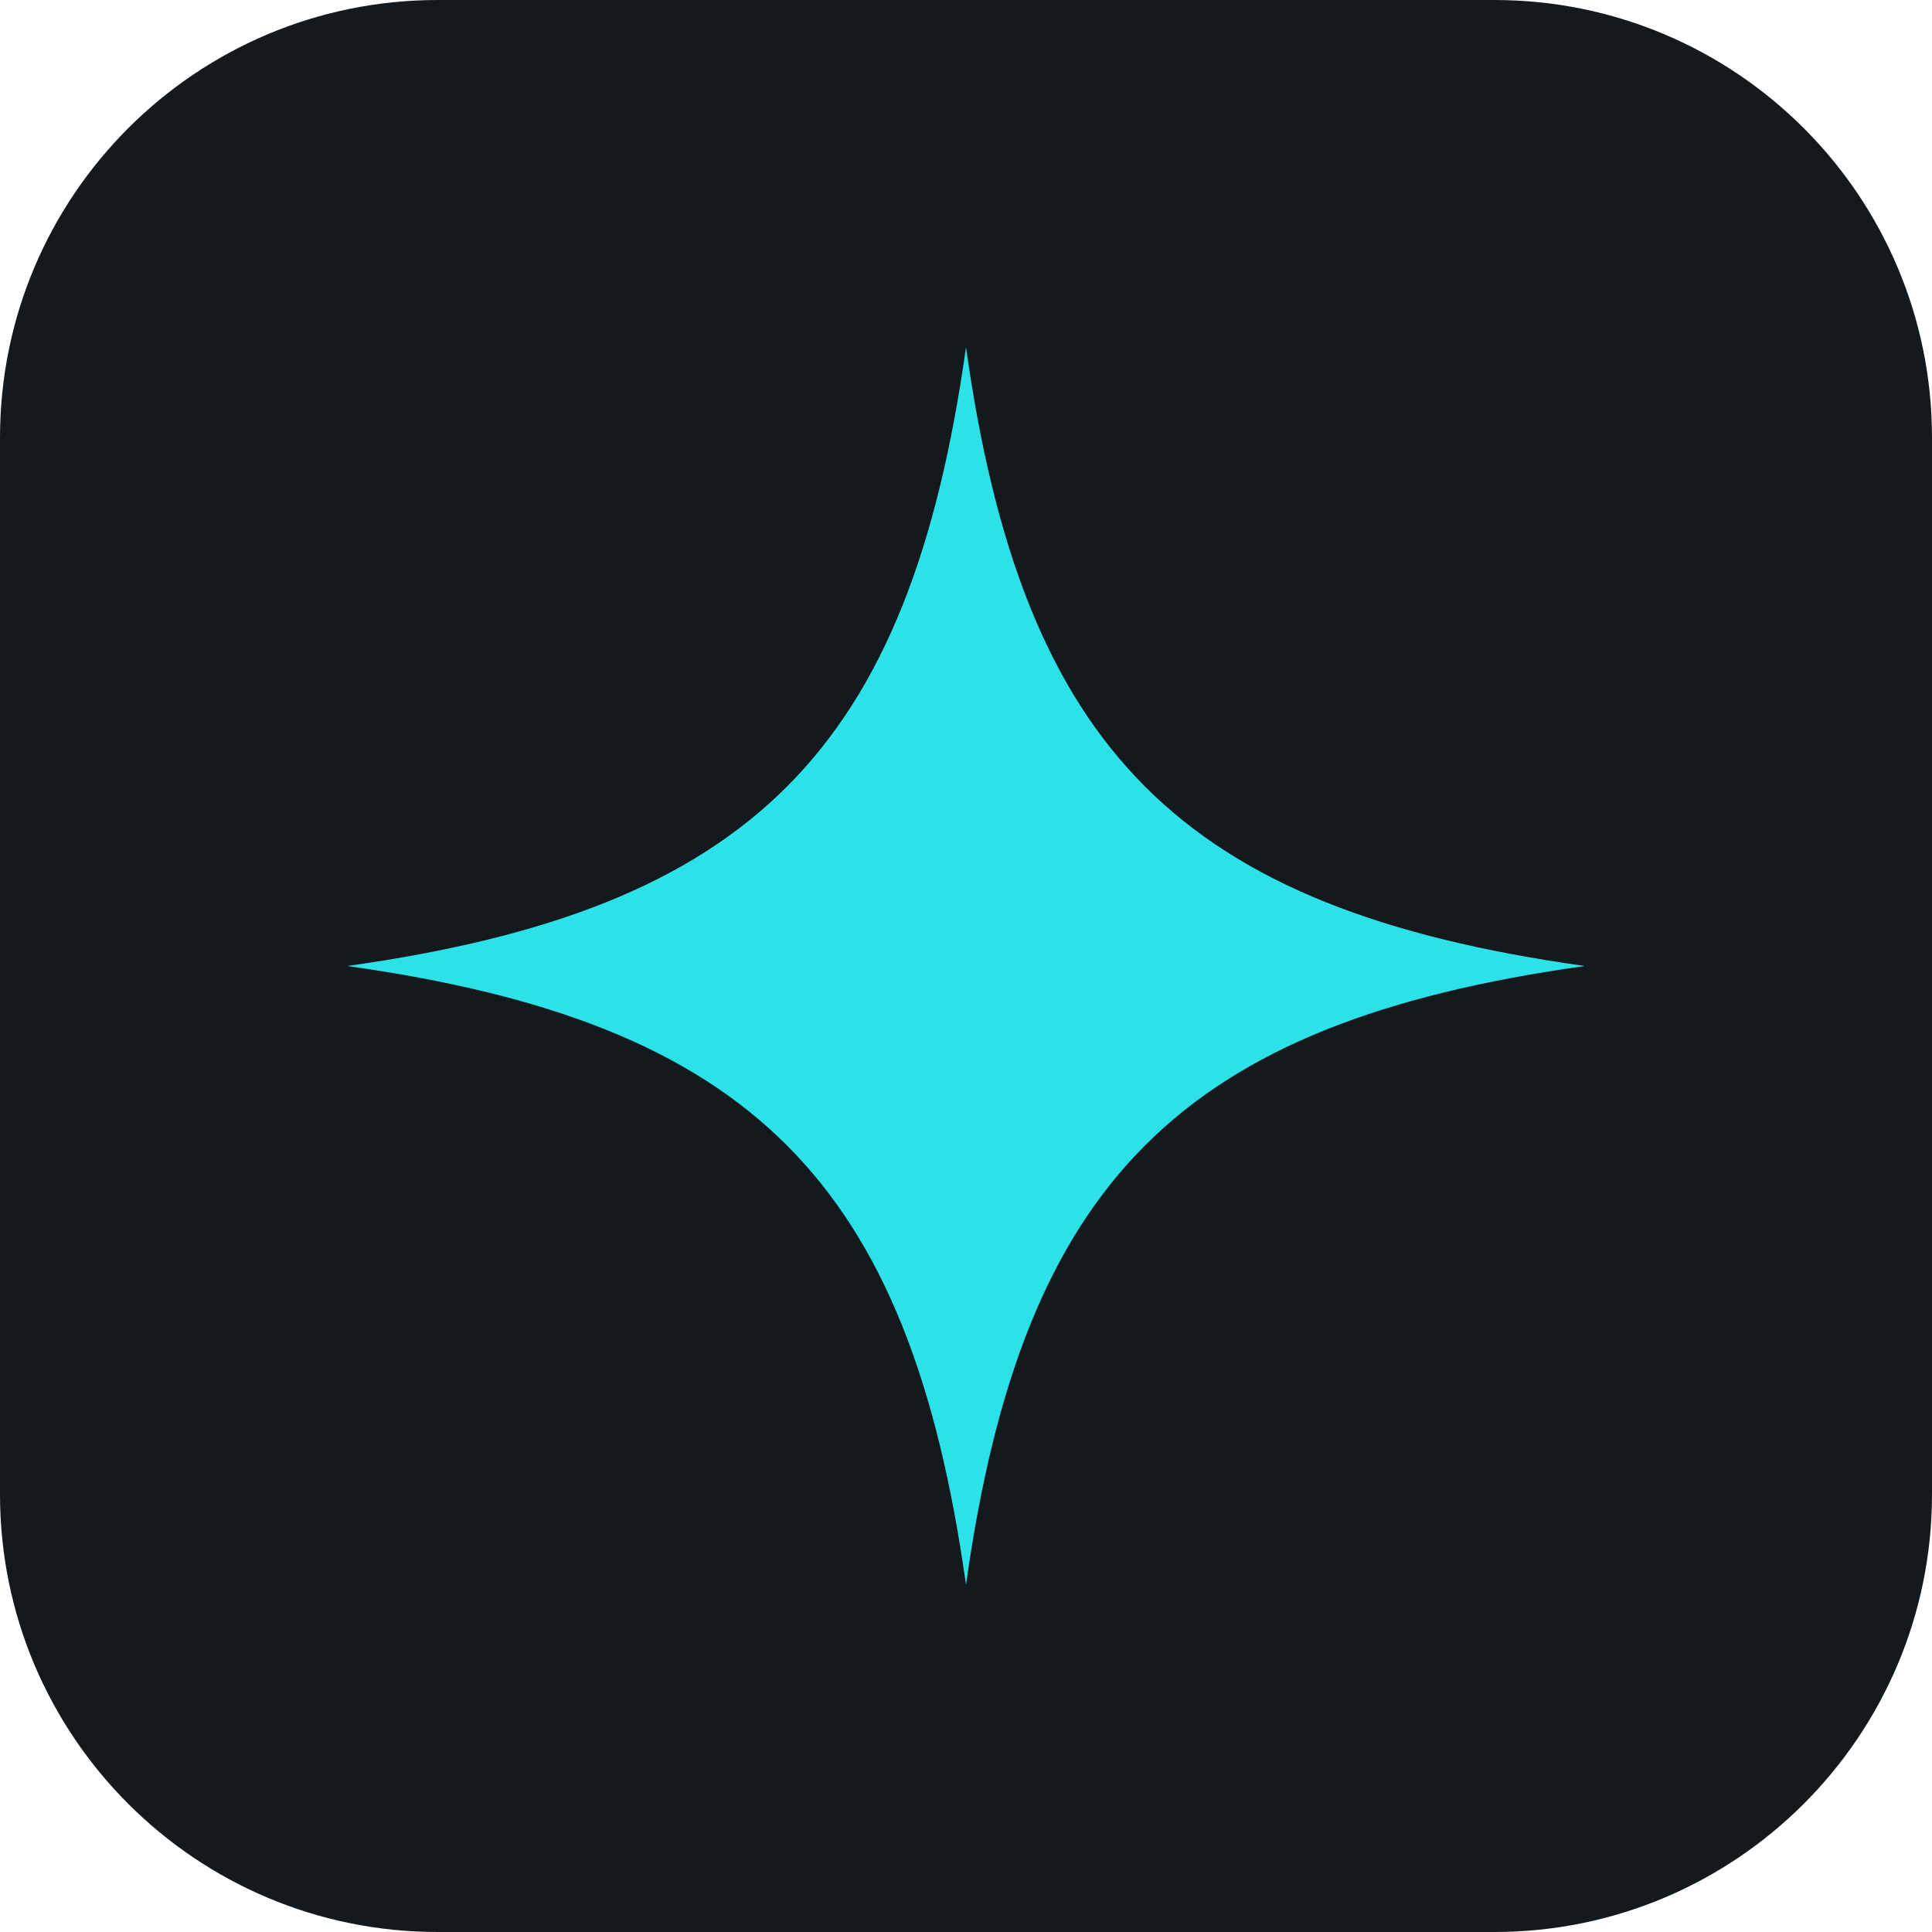
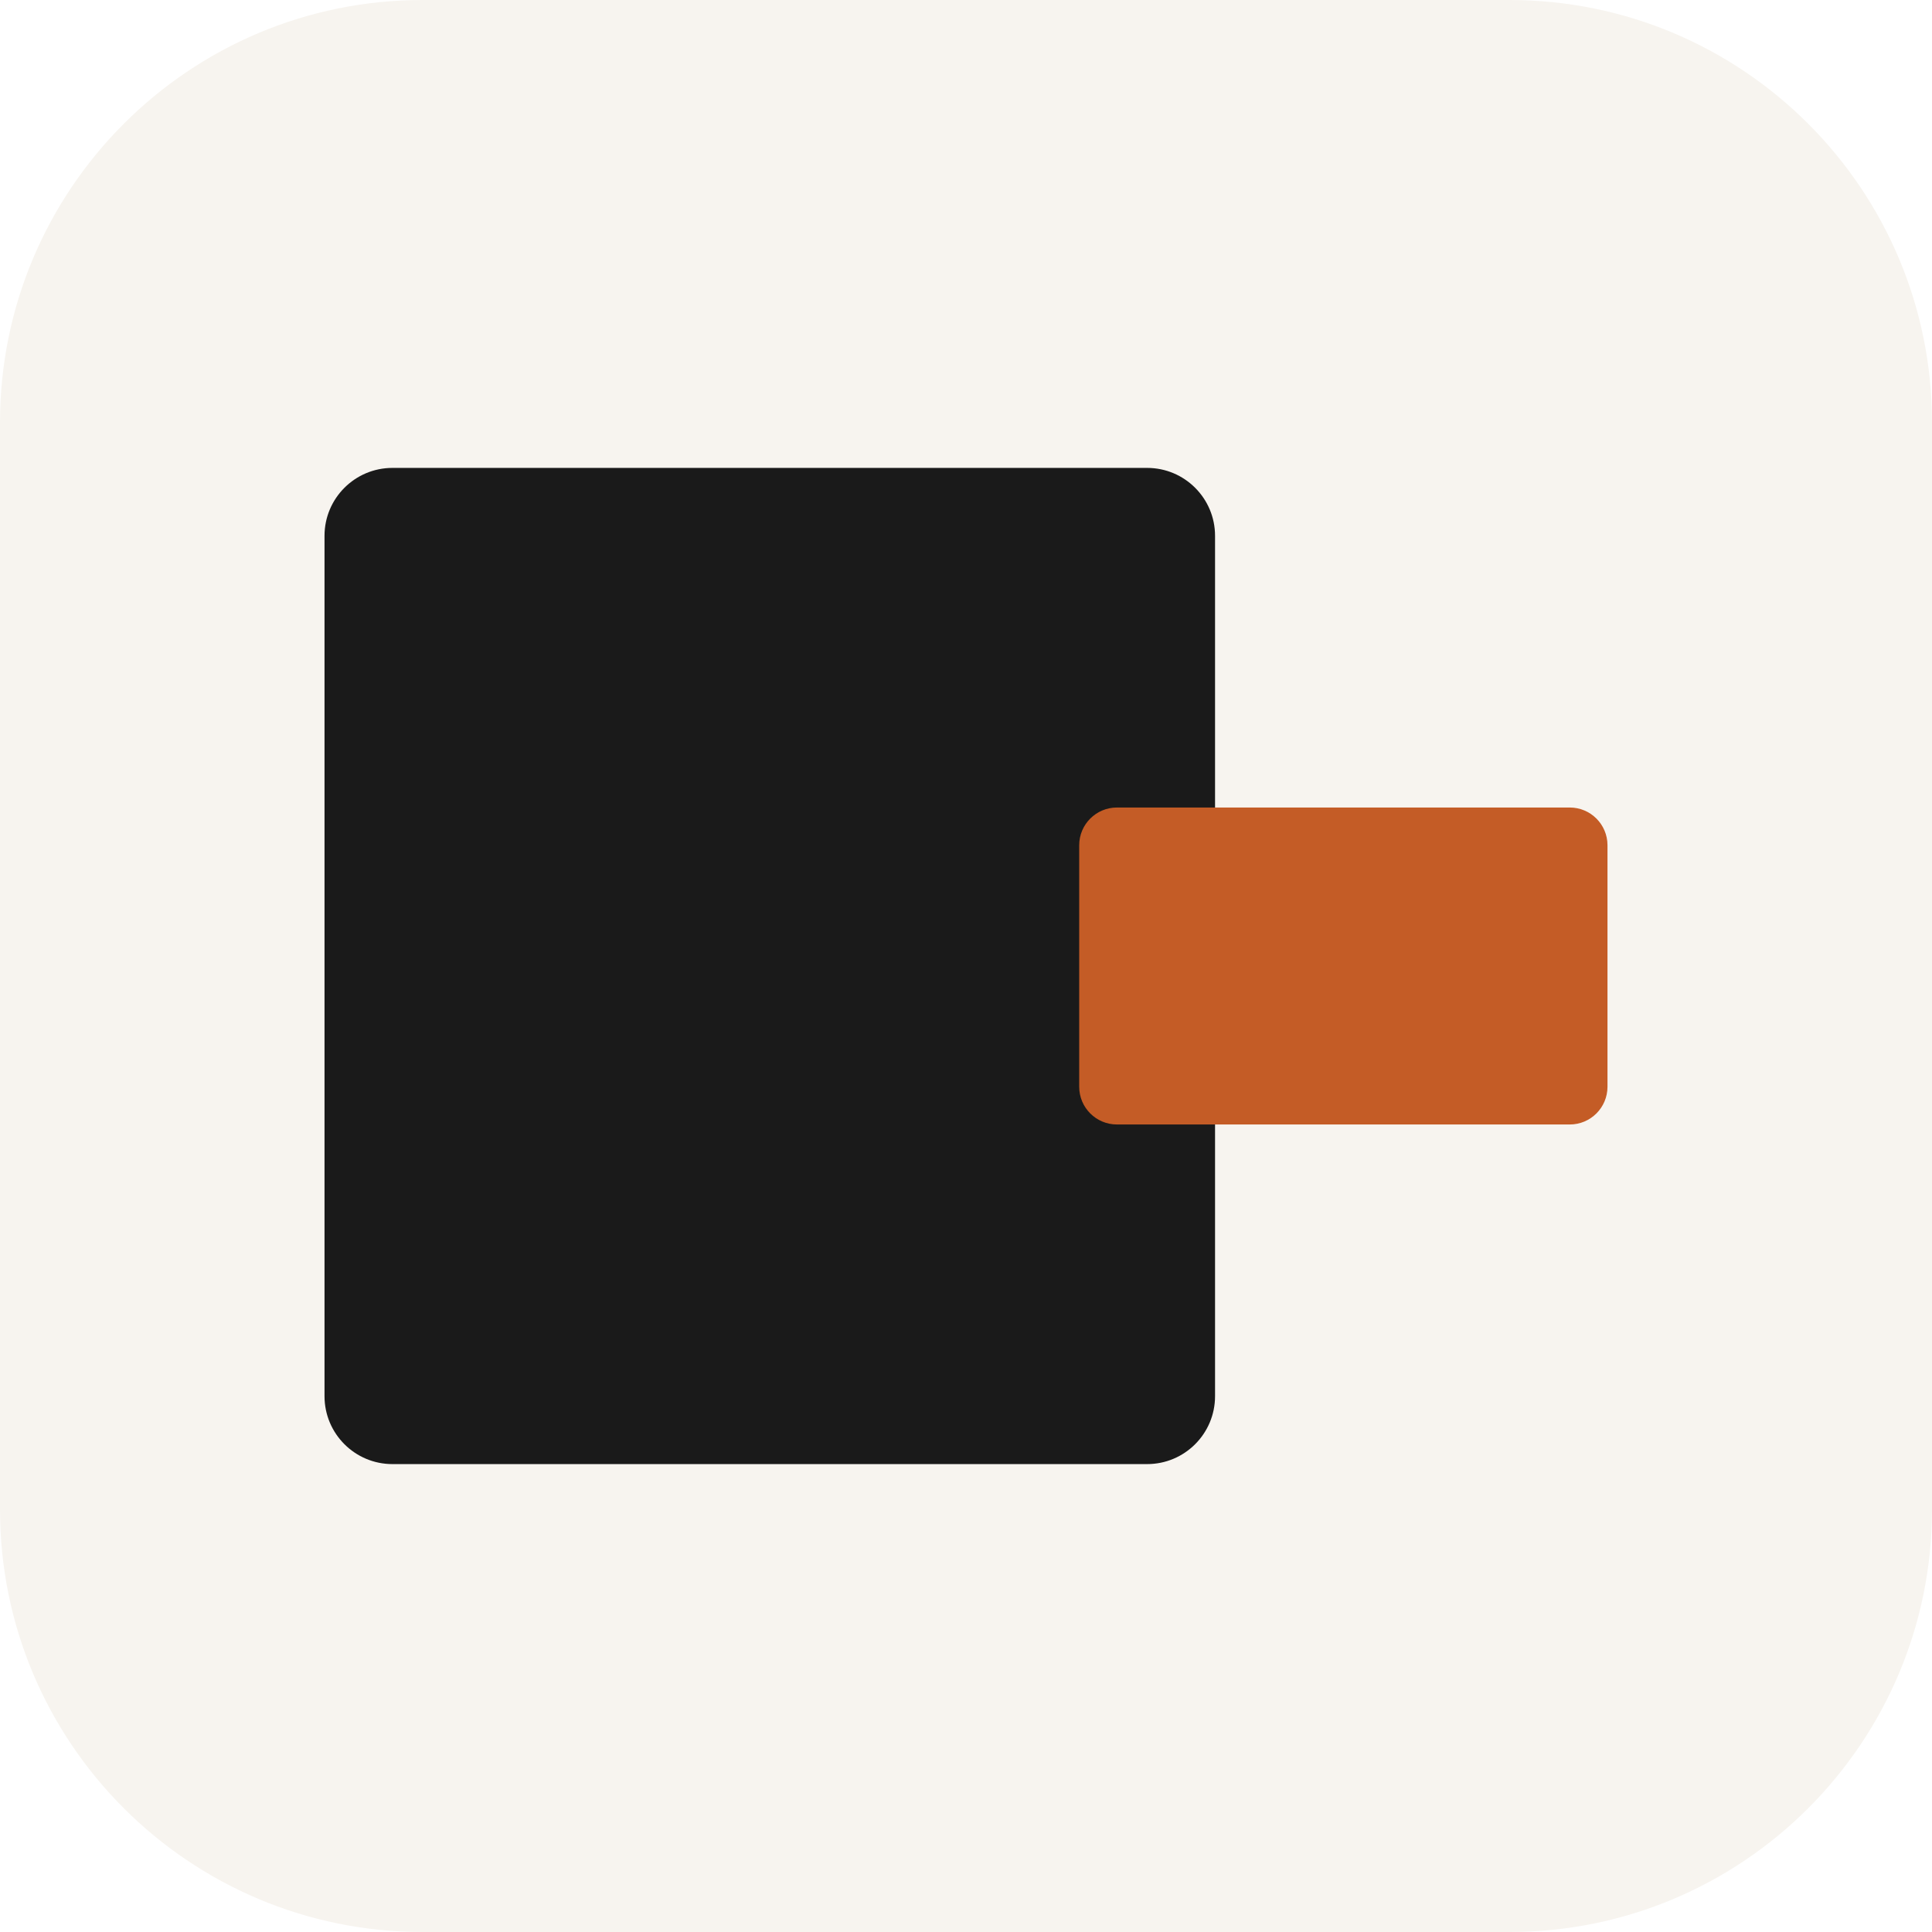
<svg xmlns="http://www.w3.org/2000/svg" viewBox="0 0 512 512">
-   <rect width="512" height="512" rx="116" fill="#13191c" />
-   <path d="M256 92C271 199 313 241 420 256C313 271 271 313 256 420C241 313 199 271 92 256C199 241 241 199 256 92Z" fill="#2ce2e8" />
+   <rect width="512" height="512" rx="112" fill="#f7f4ef" />
+   <rect x="86" y="124" width="236" height="264" rx="18" fill="#1a1a1a" />
+   <rect x="286" y="214" width="140" height="84" rx="10" fill="#c45c26" />
</svg>
